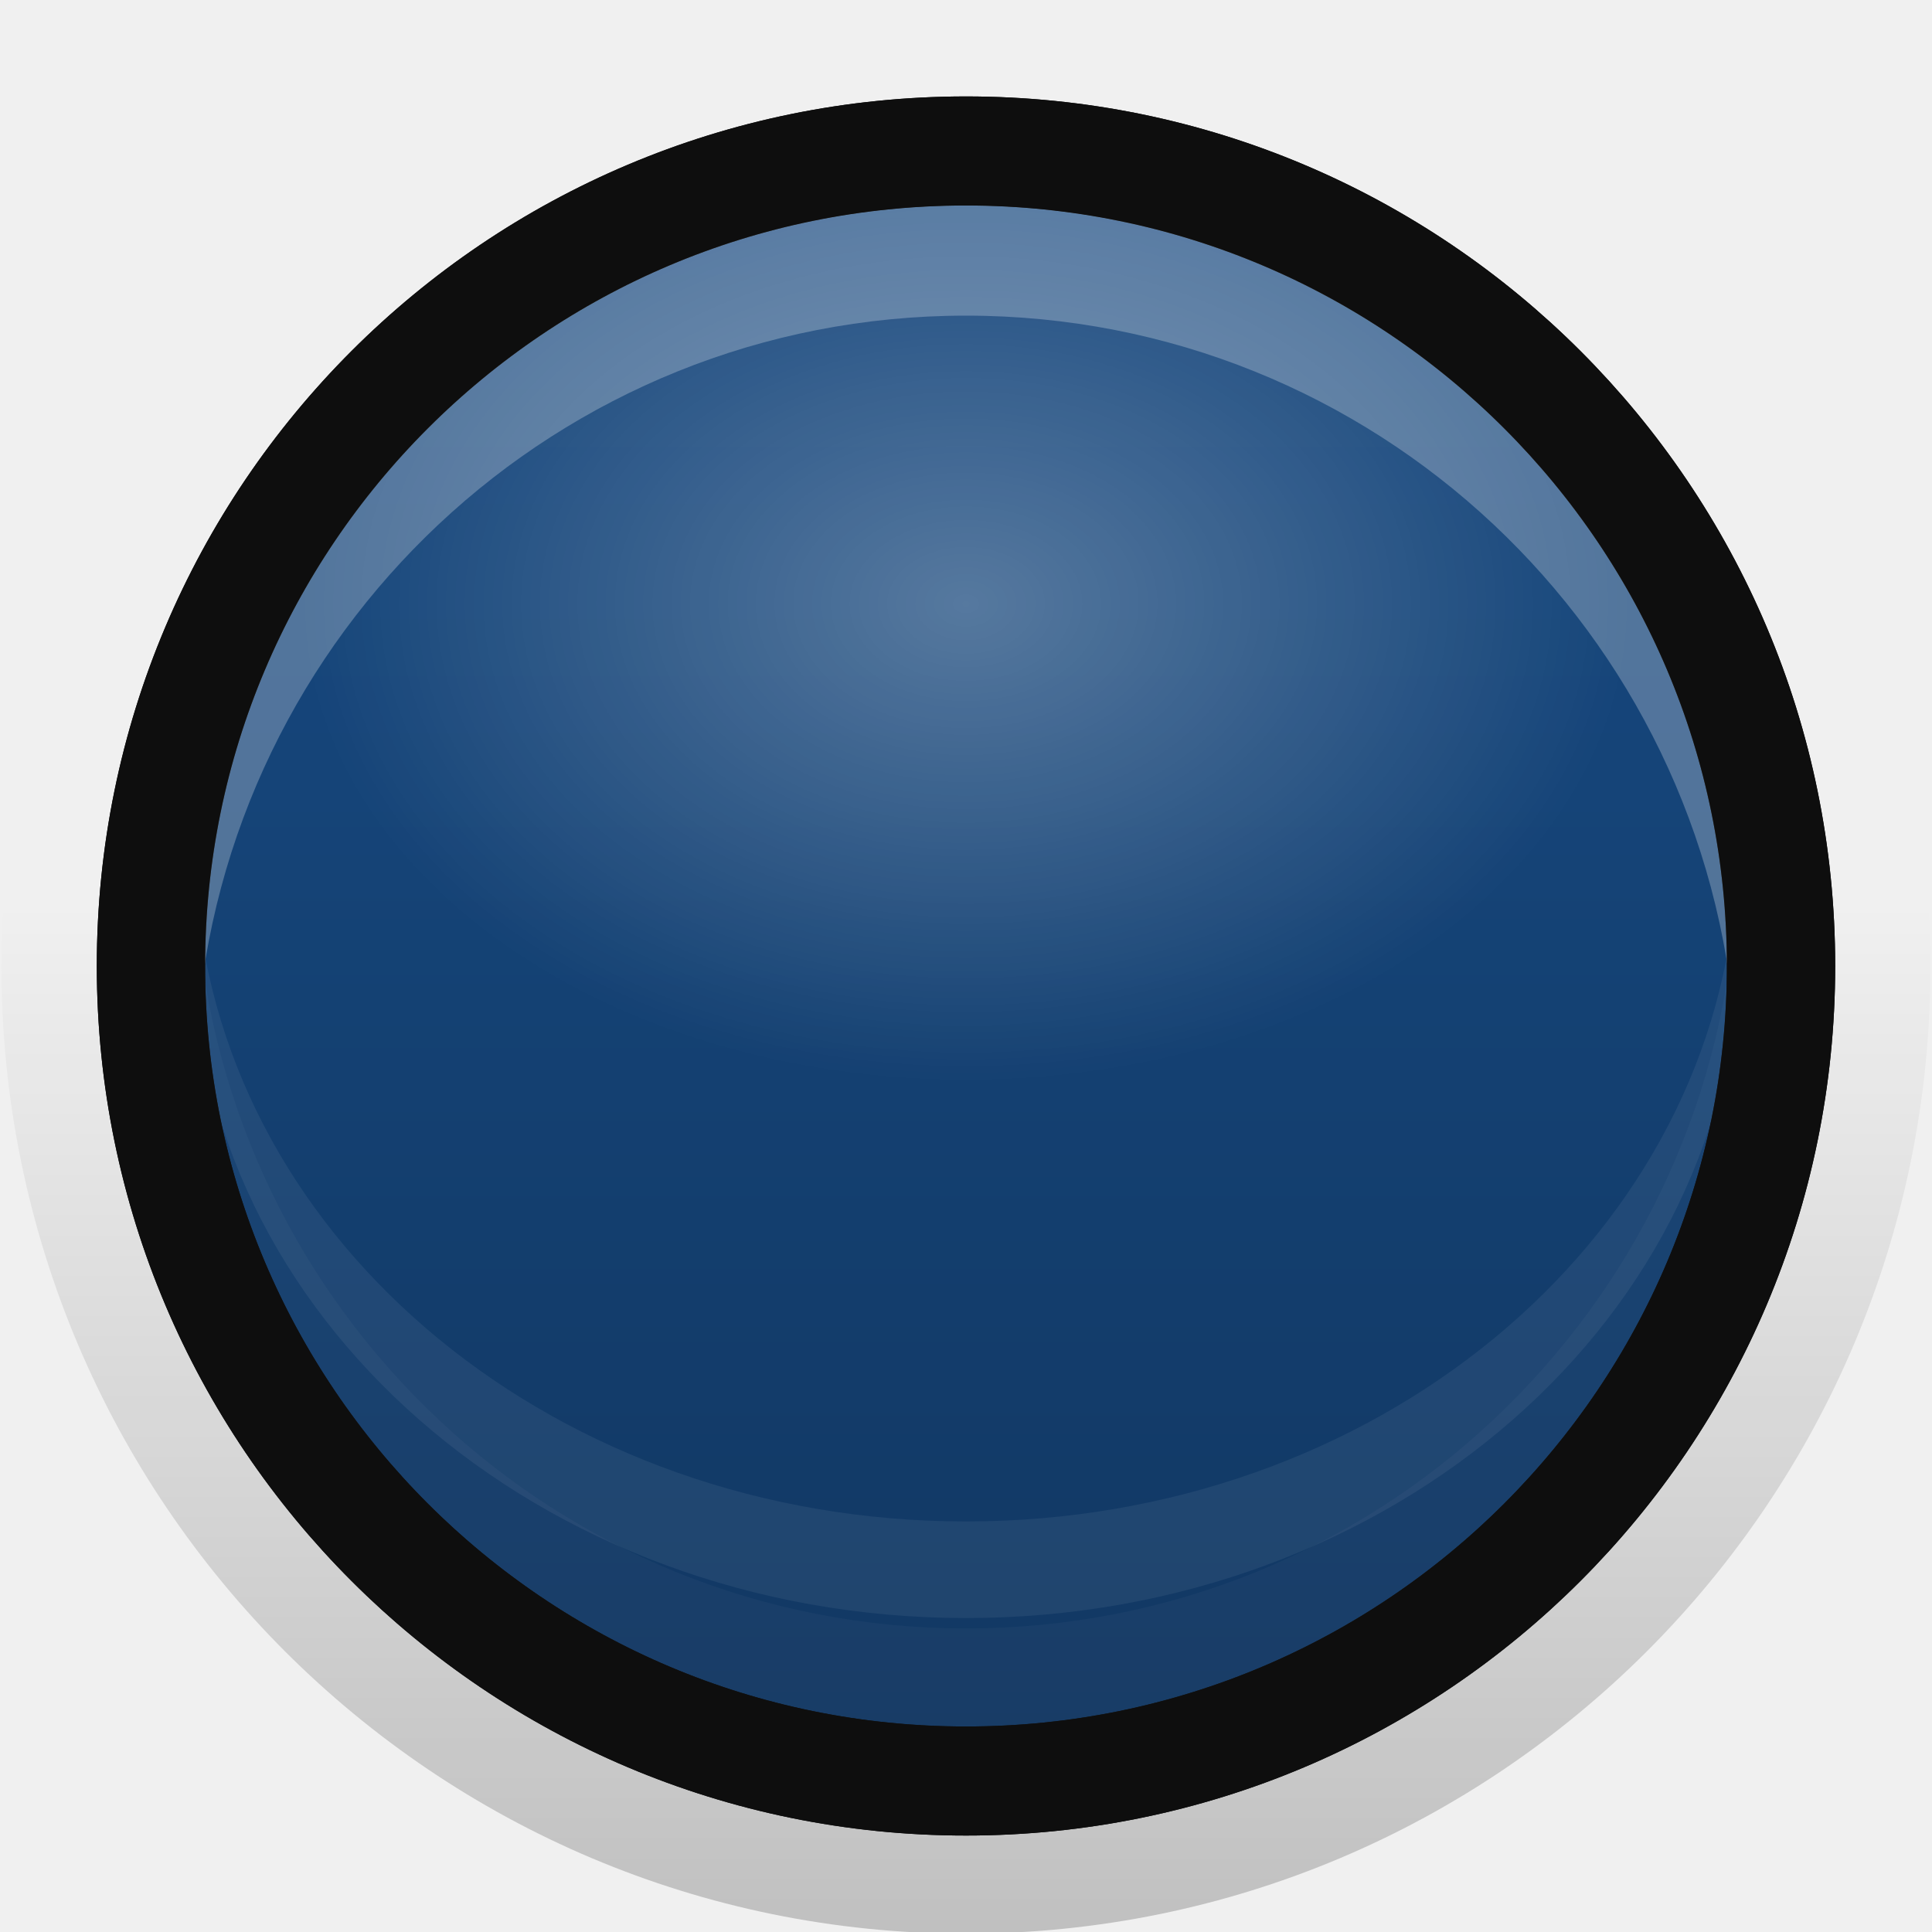
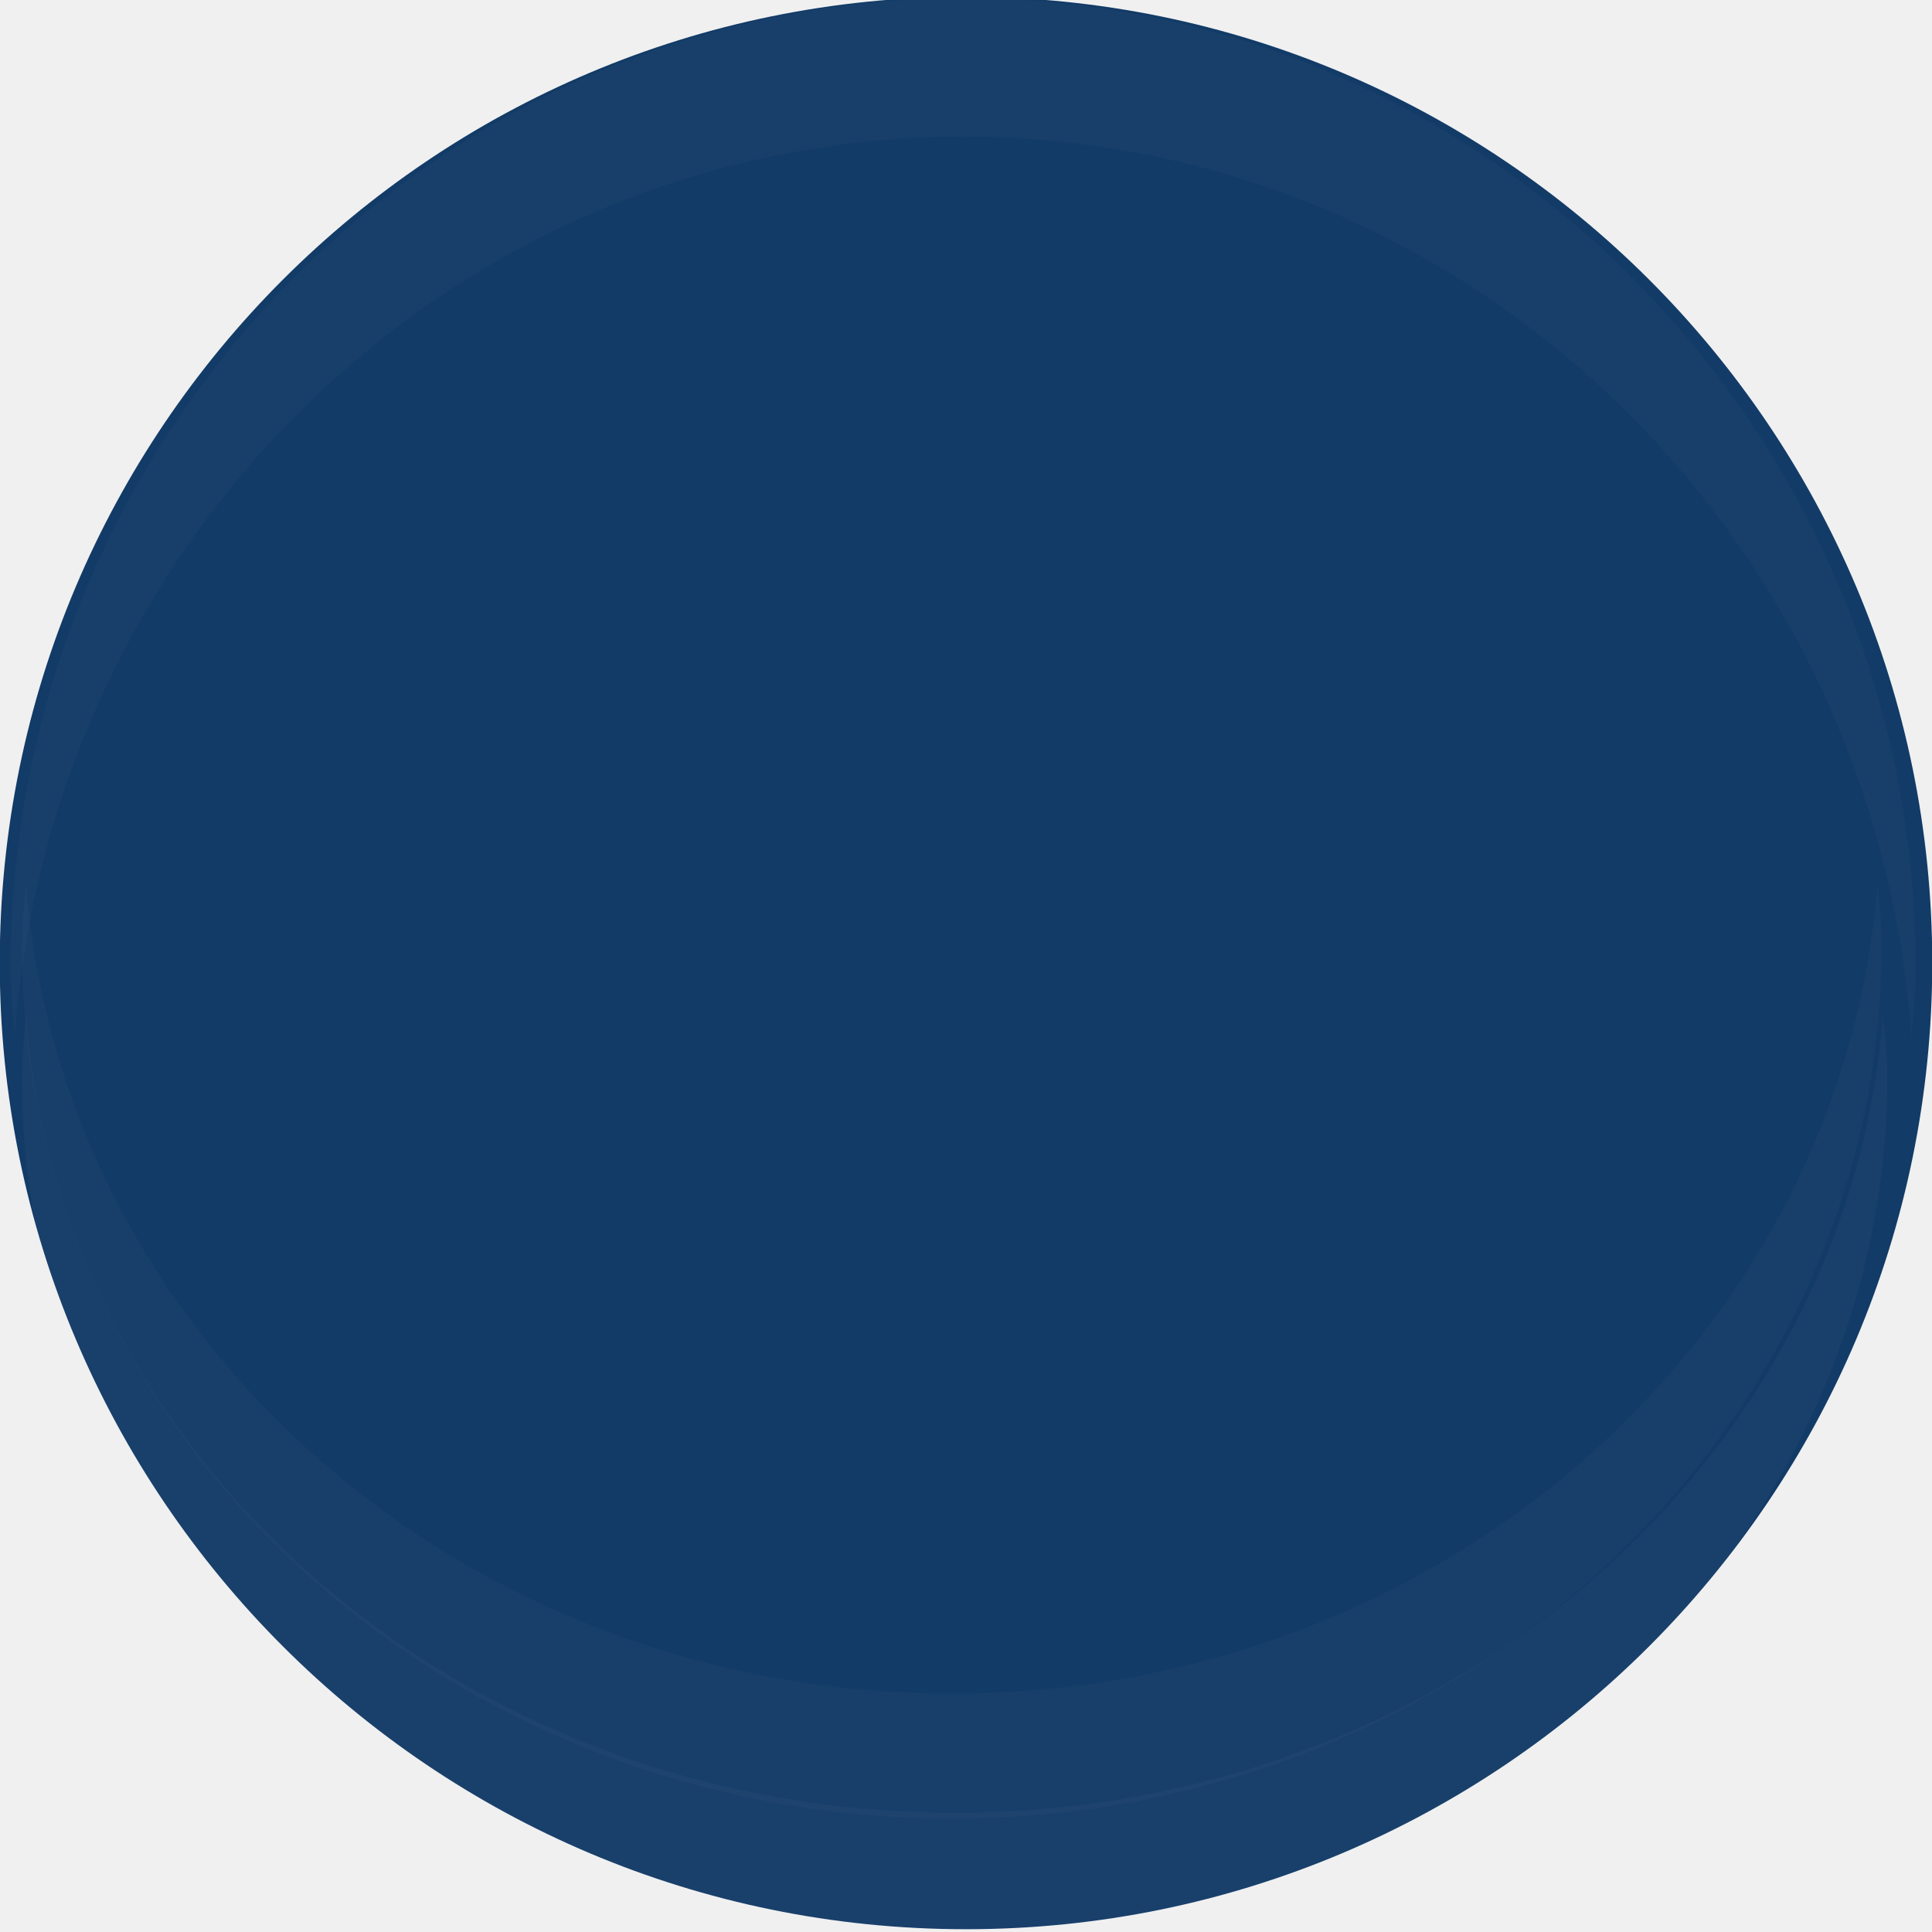
<svg xmlns="http://www.w3.org/2000/svg" xmlns:xlink="http://www.w3.org/1999/xlink" width="16" height="16" id="svg33222" version="1.1">
  <defs id="defs33224">
-     <linearGradient id="linearGradient3888">
-       <stop style="stop-color:#000000;stop-opacity:1;" offset="0" id="stop3890" />
-       <stop style="stop-color:#000000;stop-opacity:0;" offset="1" id="stop3892" />
-     </linearGradient>
    <linearGradient id="linearGradient3857">
      <stop style="stop-color:#171717;stop-opacity:1;" offset="0" id="stop3859" />
      <stop style="stop-color:#121212;stop-opacity:1;" offset="1" id="stop3861" />
    </linearGradient>
    <linearGradient id="linearGradient3849">
-       <stop style="stop-color:#16477e;stop-opacity:1;" offset="0" id="stop3851" />
-       <stop id="stop3862" offset="0.4" style="stop-color:#154478;stop-opacity:1;" />
-       <stop style="stop-color:#113660;stop-opacity:1;" offset="1" id="stop3853" />
+       <stop style="stop-color:#212121;stop-opacity:1;" offset="0" id="stop3851" />
+       <stop id="stop3862" offset="0.4" style="stop-color:#1f1f1f;stop-opacity:1;" />
+       <stop style="stop-color:#191919;stop-opacity:1;" offset="1" id="stop3853" />
    </linearGradient>
    <linearGradient id="linearGradient3844">
      <stop style="stop-color:#000000;stop-opacity:1;" offset="0" id="stop3846" />
      <stop style="stop-color:#000000;stop-opacity:0;" offset="1" id="stop3848" />
    </linearGradient>
    <linearGradient id="linearGradient3908">
      <stop style="stop-color:#000000;stop-opacity:1;" offset="0" id="stop3910" />
      <stop style="stop-color:#000000;stop-opacity:1;" offset="1" id="stop3912" />
    </linearGradient>
    <linearGradient id="linearGradient3871">
      <stop style="stop-color:#0e0e0e;stop-opacity:1;" offset="0" id="stop3873" />
      <stop style="stop-color:#282828;stop-opacity:1;" offset="1" id="stop3875" />
    </linearGradient>
    <linearGradient id="linearGradient3835">
      <stop style="stop-color:#2a2a2a;stop-opacity:1;" offset="0" id="stop3837" />
      <stop style="stop-color:#262626;stop-opacity:1;" offset="1" id="stop3840" />
    </linearGradient>
    <linearGradient id="linearGradient3845">
      <stop style="stop-color:#202020;stop-opacity:1;" offset="0" id="stop3847" />
      <stop style="stop-color:#101010;stop-opacity:1;" offset="1" id="stop3849" />
    </linearGradient>
    <linearGradient id="linearGradient3837">
      <stop style="stop-color:#f2f3f5;stop-opacity:1;" offset="0" id="stop3839" />
      <stop style="stop-color:#ffffff;stop-opacity:0;" offset="1" id="stop3841" />
    </linearGradient>
    <linearGradient xlink:href="#linearGradient3837" id="linearGradient3843" x1="8" y1="1.925" x2="8" y2="14.003" gradientUnits="userSpaceOnUse" gradientTransform="matrix(0.9978115,0,0,1.069072,-18.12186,0.08972149)" />
    <linearGradient xlink:href="#linearGradient3845-3" id="linearGradient3851-3" x1="8" y1="1.537" x2="8" y2="13.463" gradientUnits="userSpaceOnUse" gradientTransform="matrix(1.000001,0,0,0.9999891,-4.0978685e-6,8.0567335e-5)" />
    <linearGradient id="linearGradient3845-3">
      <stop style="stop-color:#000000;stop-opacity:0;" offset="0" id="stop3847-3" />
      <stop style="stop-color:#000000;stop-opacity:1;" offset="1" id="stop3849-5" />
    </linearGradient>
    <linearGradient y2="13.463" x2="8" y1="1.537" x1="8" gradientTransform="matrix(0.9978113,0,0,1.069072,0.01759213,-0.01803891)" gradientUnits="userSpaceOnUse" id="linearGradient3776" xlink:href="#linearGradient3845-3" />
    <linearGradient xlink:href="#linearGradient3845-0" id="linearGradient3851" x1="8" y1="1.537" x2="8" y2="13.463" gradientUnits="userSpaceOnUse" gradientTransform="matrix(0.9978115,0,0,1.069072,0.01750784,-0.01803713)" />
    <linearGradient id="linearGradient3845-0">
      <stop style="stop-color:#212121;stop-opacity:1;" offset="0" id="stop3847-38" />
      <stop style="stop-color:#1c1c1c;stop-opacity:1;" offset="1" id="stop3849-6" />
    </linearGradient>
    <linearGradient y2="13.463" x2="8" y1="1.537" x1="8" gradientTransform="matrix(0.3978,0,0,0.4262144,17.3176,7.303393)" gradientUnits="userSpaceOnUse" id="linearGradient3013-1" xlink:href="#linearGradient3845-0-9" />
    <linearGradient id="linearGradient3845-0-9">
      <stop style="stop-color:#202020;stop-opacity:1;" offset="0" id="stop3847-38-1" />
      <stop style="stop-color:#101010;stop-opacity:1;" offset="1" id="stop3849-6-8" />
    </linearGradient>
    <linearGradient xlink:href="#linearGradient3871" id="linearGradient3877" x1="9.267" y1="6.98" x2="9.267" y2="13.951" gradientUnits="userSpaceOnUse" gradientTransform="matrix(0.9499173,0,0,1,-3.794535,-24.33621)" />
    <linearGradient xlink:href="#linearGradient3835-1" id="linearGradient3842-3" x1="20.52" y1="7.016" x2="20.52" y2="13.985" gradientUnits="userSpaceOnUse" gradientTransform="matrix(2.675884,0,0,1.167588,-46.35567,-4.759676)" />
    <linearGradient id="linearGradient3835-1">
      <stop style="stop-color:#545454;stop-opacity:1;" offset="0" id="stop3837-5" />
      <stop style="stop-color:#ffffff;stop-opacity:0;" offset="1" id="stop3840-8" />
    </linearGradient>
    <linearGradient y2="13.463" x2="8" y1="1.537" x1="8" gradientTransform="matrix(1.064467,0,0,0.4976428,-0.01576533,3.76768)" gradientUnits="userSpaceOnUse" id="linearGradient3013-15" xlink:href="#linearGradient3845-0-5" />
    <linearGradient id="linearGradient3845-0-5">
      <stop style="stop-color:#1f1f1f;stop-opacity:1;" offset="0" id="stop3847-38-5" />
      <stop style="stop-color:#101010;stop-opacity:1;" offset="1" id="stop3849-6-6" />
    </linearGradient>
    <linearGradient xlink:href="#linearGradient3835-1" id="linearGradient3882" gradientUnits="userSpaceOnUse" gradientTransform="matrix(1.340707,0,0,0.9217363,-33.81354,-1.788351)" x1="20.52" y1="7.016" x2="20.52" y2="13.985" />
    <linearGradient xlink:href="#linearGradient3835-5" id="linearGradient3878-1" gradientUnits="userSpaceOnUse" gradientTransform="matrix(2.513826,0,0,2.513826,-42.53347,-19.39517)" x1="20.52" y1="7.016" x2="20.52" y2="13.985" />
    <linearGradient id="linearGradient3835-5">
      <stop style="stop-color:#ffffff;stop-opacity:1;" offset="0" id="stop3837-9" />
      <stop style="stop-color:#ffffff;stop-opacity:0;" offset="1" id="stop3840-4" />
    </linearGradient>
    <linearGradient xlink:href="#linearGradient3845-0-8" id="linearGradient3880-1" gradientUnits="userSpaceOnUse" gradientTransform="matrix(1,0,0,1.071428,0.9999704,-1.035712)" x1="8" y1="1.537" x2="8" y2="13.463" />
    <linearGradient id="linearGradient3845-0-8">
      <stop style="stop-color:#080808;stop-opacity:1;" offset="0" id="stop3847-38-0" />
      <stop style="stop-color:#040404;stop-opacity:1;" offset="1" id="stop3849-6-5" />
    </linearGradient>
    <linearGradient y2="13.985" x2="20.52" y1="7.016" x1="20.52" gradientTransform="matrix(2.346237,0,0,2.346238,-39.11515,0.3774396)" gradientUnits="userSpaceOnUse" id="linearGradient3903-0" xlink:href="#linearGradient3835-5-5" />
    <linearGradient id="linearGradient3835-5-5">
      <stop style="stop-color:#545454;stop-opacity:1;" offset="0" id="stop3837-9-2" />
      <stop style="stop-color:#060606;stop-opacity:1;" offset="1" id="stop3840-4-2" />
    </linearGradient>
    <linearGradient xlink:href="#linearGradient3835-7" id="linearGradient3878-9" gradientUnits="userSpaceOnUse" gradientTransform="matrix(2.513826,0,0,2.513826,-42.53347,-19.39517)" x1="20.52" y1="7.016" x2="20.52" y2="13.985" />
    <linearGradient id="linearGradient3835-7">
      <stop style="stop-color:#222222;stop-opacity:1;" offset="0" id="stop3837-8" />
      <stop id="stop3978-2" offset="0.5" style="stop-color:#181818;stop-opacity:1;" />
      <stop style="stop-color:#0d0d0d;stop-opacity:1;" offset="1" id="stop3840-0" />
    </linearGradient>
    <linearGradient xlink:href="#linearGradient3845-0-0" id="linearGradient3880-8" gradientUnits="userSpaceOnUse" gradientTransform="matrix(1,0,0,1.071428,0.9999704,-1.035712)" x1="8" y1="1.537" x2="8" y2="13.463" />
    <linearGradient id="linearGradient3845-0-0">
      <stop style="stop-color:#161616;stop-opacity:1;" offset="0" id="stop3847-38-3" />
      <stop style="stop-color:#0a0a0a;stop-opacity:1;" offset="1" id="stop3849-6-0" />
    </linearGradient>
    <linearGradient xlink:href="#linearGradient3835-4" id="linearGradient3063-0" gradientUnits="userSpaceOnUse" gradientTransform="matrix(1.340707,0,0,1.340707,-18.48452,-7.077423)" x1="20.52" y1="7.016" x2="20.52" y2="13.985" />
    <linearGradient id="linearGradient3835-4">
      <stop style="stop-color:#848484;stop-opacity:1;" offset="0" id="stop3837-0" />
      <stop id="stop3978-1" offset="0.5" style="stop-color:#8e8e8e;stop-opacity:1;" />
      <stop style="stop-color:#6e6e6e;stop-opacity:1;" offset="1" id="stop3840-7" />
    </linearGradient>
    <linearGradient xlink:href="#linearGradient3845-0-55" id="linearGradient3065-3" gradientUnits="userSpaceOnUse" gradientTransform="matrix(0.5333334,0,0,0.5714285,4.733318,2.714287)" x1="8" y1="1.537" x2="8" y2="13.463" />
    <linearGradient id="linearGradient3845-0-55">
      <stop style="stop-color:#ffffff;stop-opacity:0;" offset="0" id="stop3847-38-4" />
      <stop style="stop-color:#ffffff;stop-opacity:0;" offset="1" id="stop3849-6-3" />
    </linearGradient>
    <linearGradient xlink:href="#linearGradient3845-0-55" id="linearGradient3832" gradientUnits="userSpaceOnUse" gradientTransform="matrix(0.4483369,0,0,0.4777952,5.401863,3.423068)" x1="8" y1="1.537" x2="8" y2="13.463" />
    <linearGradient xlink:href="#linearGradient3835" id="linearGradient3836" gradientUnits="userSpaceOnUse" gradientTransform="matrix(1.46259,0,0,1.46259,-20.98311,-8.357189)" x1="20.52" y1="7.016" x2="20.52" y2="13.985" />
    <linearGradient xlink:href="#linearGradient3845-0" id="linearGradient3838" gradientUnits="userSpaceOnUse" gradientTransform="matrix(0.5818182,0,0,0.6233766,4.345437,2.324677)" x1="8" y1="1.537" x2="8" y2="13.463" />
    <linearGradient xlink:href="#linearGradient3908" id="linearGradient3841" gradientUnits="userSpaceOnUse" x1="9.175" y1="1.397" x2="9.175" y2="12.553" gradientTransform="matrix(1.090909,0,0,1.090909,-0.8181819,-0.6363637)" />
    <radialGradient xlink:href="#linearGradient3844" id="radialGradient3850" cx="8.484" cy="6.34" fx="8.484" fy="6.34" r="3.773" gradientUnits="userSpaceOnUse" gradientTransform="matrix(1.027438,0,0,1.021951,-0.3388961,-0.2272152)" />
    <linearGradient xlink:href="#linearGradient3908" id="linearGradient3876" gradientUnits="userSpaceOnUse" gradientTransform="matrix(1.090909,0,0,1.090909,-0.8181819,-0.6363637)" x1="9.175" y1="1.397" x2="9.175" y2="12.553" />
    <linearGradient xlink:href="#linearGradient3835" id="linearGradient3878" gradientUnits="userSpaceOnUse" gradientTransform="matrix(1.46259,0,0,1.46259,-20.98311,-8.357189)" x1="20.52" y1="7.016" x2="20.52" y2="13.985" />
    <linearGradient xlink:href="#linearGradient3845-0" id="linearGradient3880" gradientUnits="userSpaceOnUse" gradientTransform="matrix(0.5818182,0,0,0.6233766,4.345437,2.324677)" x1="8" y1="1.537" x2="8" y2="13.463" />
    <radialGradient xlink:href="#linearGradient3844" id="radialGradient3882" gradientUnits="userSpaceOnUse" gradientTransform="matrix(1.027438,0,0,1.021951,-0.3388961,-0.2272152)" cx="8.484" cy="6.34" fx="8.484" fy="6.34" r="3.773" />
    <linearGradient xlink:href="#linearGradient3845-0-55" id="linearGradient3884" gradientUnits="userSpaceOnUse" gradientTransform="matrix(0.4483369,0,0,0.4777952,5.401863,3.423068)" x1="8" y1="1.537" x2="8" y2="13.463" />
    <radialGradient xlink:href="#linearGradient3844" id="radialGradient3919" gradientUnits="userSpaceOnUse" gradientTransform="matrix(4.3402941e-8,2.021133,-2.034505,2.9699089e-8,20.31655,-10.60068)" cx="8.134" cy="6.129" fx="8.134" fy="6.129" r="3.773" />
    <linearGradient xlink:href="#linearGradient3835" id="linearGradient3922" gradientUnits="userSpaceOnUse" gradientTransform="matrix(1.508296,0,0,1.508296,-21.92009,-8.837102)" x1="20.52" y1="7.016" x2="20.52" y2="13.985" />
    <linearGradient xlink:href="#linearGradient3845-0" id="linearGradient3924" gradientUnits="userSpaceOnUse" gradientTransform="matrix(0.6000001,0,0,0.6428572,4.199982,2.178573)" x1="8" y1="1.537" x2="8" y2="13.463" />
    <linearGradient xlink:href="#linearGradient3908" id="linearGradient3927" gradientUnits="userSpaceOnUse" gradientTransform="matrix(1.090909,0,0,1.090909,-0.8181818,-0.6363635)" x1="9.175" y1="1.397" x2="9.175" y2="12.553" />
    <linearGradient xlink:href="#linearGradient3908" id="linearGradient4185" gradientUnits="userSpaceOnUse" gradientTransform="matrix(1.090909,0,0,1.090909,-0.8181818,-0.6363635)" x1="9.175" y1="1.397" x2="9.175" y2="12.553" />
    <linearGradient xlink:href="#linearGradient3835" id="linearGradient4187" gradientUnits="userSpaceOnUse" gradientTransform="matrix(1.508296,0,0,1.508296,-21.92009,-8.837102)" x1="20.52" y1="7.016" x2="20.52" y2="13.985" />
    <linearGradient xlink:href="#linearGradient3845-0" id="linearGradient4189" gradientUnits="userSpaceOnUse" gradientTransform="matrix(0.6000001,0,0,0.6428572,4.199982,2.178573)" x1="8" y1="1.537" x2="8" y2="13.463" />
    <radialGradient xlink:href="#linearGradient3844" id="radialGradient4191" gradientUnits="userSpaceOnUse" gradientTransform="matrix(4.3402941e-8,2.021133,-2.034505,2.9699089e-8,20.31655,-10.60068)" cx="8.134" cy="6.129" fx="8.134" fy="6.129" r="3.773" />
-     <linearGradient xlink:href="#linearGradient3845-0" id="linearGradient3083" gradientUnits="userSpaceOnUse" gradientTransform="matrix(0.4666667,0,0,0.5,-21.73335,1.250001)" x1="8" y1="1.537" x2="8" y2="13.463" />
-     <linearGradient xlink:href="#linearGradient3849" id="linearGradient3855" x1="-12.019" y1="2.022" x2="-12.019" y2="18.637" gradientUnits="userSpaceOnUse" />
-     <linearGradient xlink:href="#linearGradient3844" id="linearGradient3865" x1="-7.751" y1="9.083" x2="-7.751" y2="17.166" gradientUnits="userSpaceOnUse" gradientTransform="matrix(0.75,0,0,0.75,-9.142242,-2.883621)" />
-     <linearGradient xlink:href="#linearGradient3888" id="linearGradient3894" x1="-14.942" y1="15.216" x2="-14.942" y2="6.992" gradientUnits="userSpaceOnUse" />
    <linearGradient xlink:href="#linearGradient3849-6" id="linearGradient3855-4" x1="-12.019" y1="2.022" x2="-12.019" y2="18.637" gradientUnits="userSpaceOnUse" />
    <linearGradient id="linearGradient3849-6">
-       <stop style="stop-color:#ffffff;stop-opacity:0.278;" offset="0" id="stop3851-6" />
-       <stop id="stop3862-8" offset="0.551" style="stop-color:#ffffff;stop-opacity:0;" />
+       <stop style="stop-color:#ffffff;stop-opacity:0.027;" offset="0" id="stop3851-6" />
+       <stop id="stop3862-8" offset="0.25" style="stop-color:#ffffff;stop-opacity:0;" />
      <stop style="stop-color:#ffffff;stop-opacity:0;" offset="1" id="stop3853-2" />
    </linearGradient>
-     <radialGradient xlink:href="#linearGradient3849-6" id="radialGradient4065" cx="-12.069" cy="6.841" fx="-12.069" fy="6.841" r="8.466" gradientTransform="matrix(1.389184,0,0,0.9936355,4.697048,0.06598169)" gradientUnits="userSpaceOnUse" />
  </defs>
  <g id="layer1">
-     <path style="fill:url(#linearGradient3855);fill-opacity:1;stroke:#0e0e0e;stroke-width:1.055;stroke-miterlimit:4;stroke-opacity:1;stroke-dasharray:none" id="path3847" d="m -4.131,10.367 c 0,4.354 -3.554,7.884 -7.938,7.884 -4.384,0 -7.938,-3.53 -7.938,-7.884 0,-4.354 3.554,-7.884 7.938,-7.884 4.384,0 7.938,3.53 7.938,7.884 z" transform="matrix(0.8503167,0,0,0.8561276,18.26244,-0.8755592)" />
-     <rect ry="6.387" rx="6.387" y="4" x="2.4" height="9.6" width="9.6" id="rect17861-9-5" style="opacity:0;color:#000000;fill:#000000;fill-opacity:1;stroke:none;stroke-width:1;marker:none;visibility:visible;display:inline;overflow:visible;enable-background:accumulate" />
-     <rect ry="6.209" rx="6.209" y="1.5" x="-21.5" height="7" width="7" id="rect17861-9" style="color:#000000;fill:#5f7a89;fill-opacity:1;stroke:url(#linearGradient3083);stroke-width:1;stroke-miterlimit:4;stroke-opacity:1;stroke-dasharray:none;marker:none;visibility:visible;display:inline;overflow:visible;enable-background:accumulate" />
-     <rect ry="5.988" rx="5.988" y="4" x="-18" height="6" width="6" id="rect17861-9-2" style="opacity:0.323;color:#000000;fill:url(#linearGradient3865);fill-opacity:1;stroke:none;stroke-width:1;marker:none;visibility:visible;display:inline;overflow:visible;enable-background:accumulate" />
-     <path style="opacity:0.2;fill:none;stroke:url(#linearGradient3894);stroke-width:0.885;stroke-miterlimit:4;stroke-opacity:1;stroke-dasharray:none" id="path3886" d="m -7.687,7.494 c 0,4.037 -3.466,7.31 -7.741,7.31 -4.275,0 -7.741,-3.273 -7.741,-7.31 0,-4.037 3.466,-7.31 7.741,-7.31 4.275,0 7.741,3.273 7.741,7.31 z" transform="matrix(0.9760866,0,0,1.033645,23.05852,0.2543481)" />
-     <path style="opacity:0.11;fill:#ffffff;fill-opacity:1;stroke:none" d="M -22.938,4.5 C -22.966,4.667 -23,4.825 -23,5 c 0,1.657 1.343,3 3,3 1.657,0 3,-1.343 3,-3 0,-0.175 -0.034,-0.333 -0.062,-0.5 C -17.306,5.913 -18.518,7 -20,7 -21.482,7 -22.694,5.913 -22.938,4.5 z" id="path3896" />
-     <path style="opacity:0.26;fill:#ffffff;fill-opacity:1;stroke:none" d="m 8,1.7 c -3.535,0 -6.4,2.865 -6.4,6.4 0,0.154 0.018,0.306 0.029,0.457 0.235,-3.321 2.991,-5.943 6.371,-5.943 3.381,0 6.137,2.622 6.371,5.943 C 14.382,8.406 14.4,8.254 14.4,8.1 14.4,4.565 11.535,1.7 8,1.7 z" id="path3917" />
-     <path style="fill:#ffffff;fill-opacity:1;stroke:none;opacity:0.03" d="m 8,14.4 c -3.535,0 -6.4,-2.865 -6.4,-6.4 0,-0.154 0.018,-0.306 0.029,-0.457 0.235,3.321 2.991,5.943 6.371,5.943 3.381,0 6.137,-2.622 6.371,-5.943 C 14.382,7.694 14.4,7.846 14.4,8 14.4,11.535 11.535,14.4 8,14.4 z" id="path3917-2" />
-     <path style="opacity:0.06;fill:#ffffff;fill-opacity:1;stroke:none" d="m 8,13.4 c -3.535,0 -6.4,-2.507 -6.4,-5.6 0,-0.135 0.018,-0.268 0.029,-0.4 C 1.863,10.306 4.619,12.6 8,12.6 11.381,12.6 14.137,10.306 14.371,7.4 14.382,7.532 14.4,7.665 14.4,7.8 14.4,10.893 11.535,13.4 8,13.4 z" id="path3917-2-8" />
-     <path style="fill:url(#radialGradient4065);fill-opacity:1;stroke:#0e0e0e;stroke-width:1.055;stroke-miterlimit:4;stroke-opacity:1;stroke-dasharray:none" id="path3847-4" d="m -4.131,10.367 a 7.938,7.884 0 1 1 -15.876,0 7.938,7.884 0 1 1 15.876,0 z" transform="matrix(0.8503167,0,0,0.8561276,18.26244,-0.8755589)" />
+     <circle cy="7.975" cx="8" style="fill:#123b67;fill-opacity:1;stroke:#123b67;stroke-width:1;stroke-miterlimit:4;stroke-dasharray:none;stroke-opacity:1" id="path3847" r="7.502" />
+     <rect ry="7.098" rx="7.098" y="3.529" x="1.776" height="10.669" width="10.669" id="rect17861-9-5" style="color:#000000;display:inline;overflow:visible;visibility:visible;opacity:0;fill:#000000;fill-opacity:1;stroke:none;stroke-width:1;marker:none;enable-background:accumulate" />
+     <path style="opacity:0.02;fill:#ffffff;fill-opacity:1;stroke:none" d="m 7.976,-0.015 c -4.357,0 -7.889,3.597 -7.889,8.035 0,0.193 0.022,0.384 0.035,0.574 C 0.412,4.424 3.809,1.132 7.976,1.132 c 4.168,0 7.565,3.292 7.854,7.461 0.013,-0.19 0.035,-0.381 0.035,-0.574 0,-4.438 -3.532,-8.035 -7.889,-8.035 z" id="path3917" />
+     <path style="opacity:0.03;fill:#ffffff;fill-opacity:1;stroke:none" d="m 7.906,16.029 c -4.266,0 -7.725,-3.184 -7.725,-7.113 0,-0.171 0.022,-0.34 0.034,-0.508 0.283,3.691 3.61,6.605 7.69,6.605 4.081,0 7.407,-2.914 7.69,-6.605 0.013,0.168 0.034,0.337 0.034,0.508 0,3.928 -3.458,7.113 -7.725,7.113 z" id="path3917-2" />
+     <path style="opacity:0.02;fill:#ffffff;fill-opacity:1;stroke:none" d="m 7.882,15.059 c -4.253,0 -7.701,-3.239 -7.701,-7.234 0,-0.174 0.022,-0.346 0.034,-0.517 0.282,3.754 3.599,6.717 7.667,6.717 4.068,0 7.384,-2.963 7.667,-6.717 0.013,0.171 0.034,0.343 0.034,0.517 0,3.995 -3.448,7.234 -7.701,7.234 z" id="path3917-2-8" />
  </g>
</svg>
